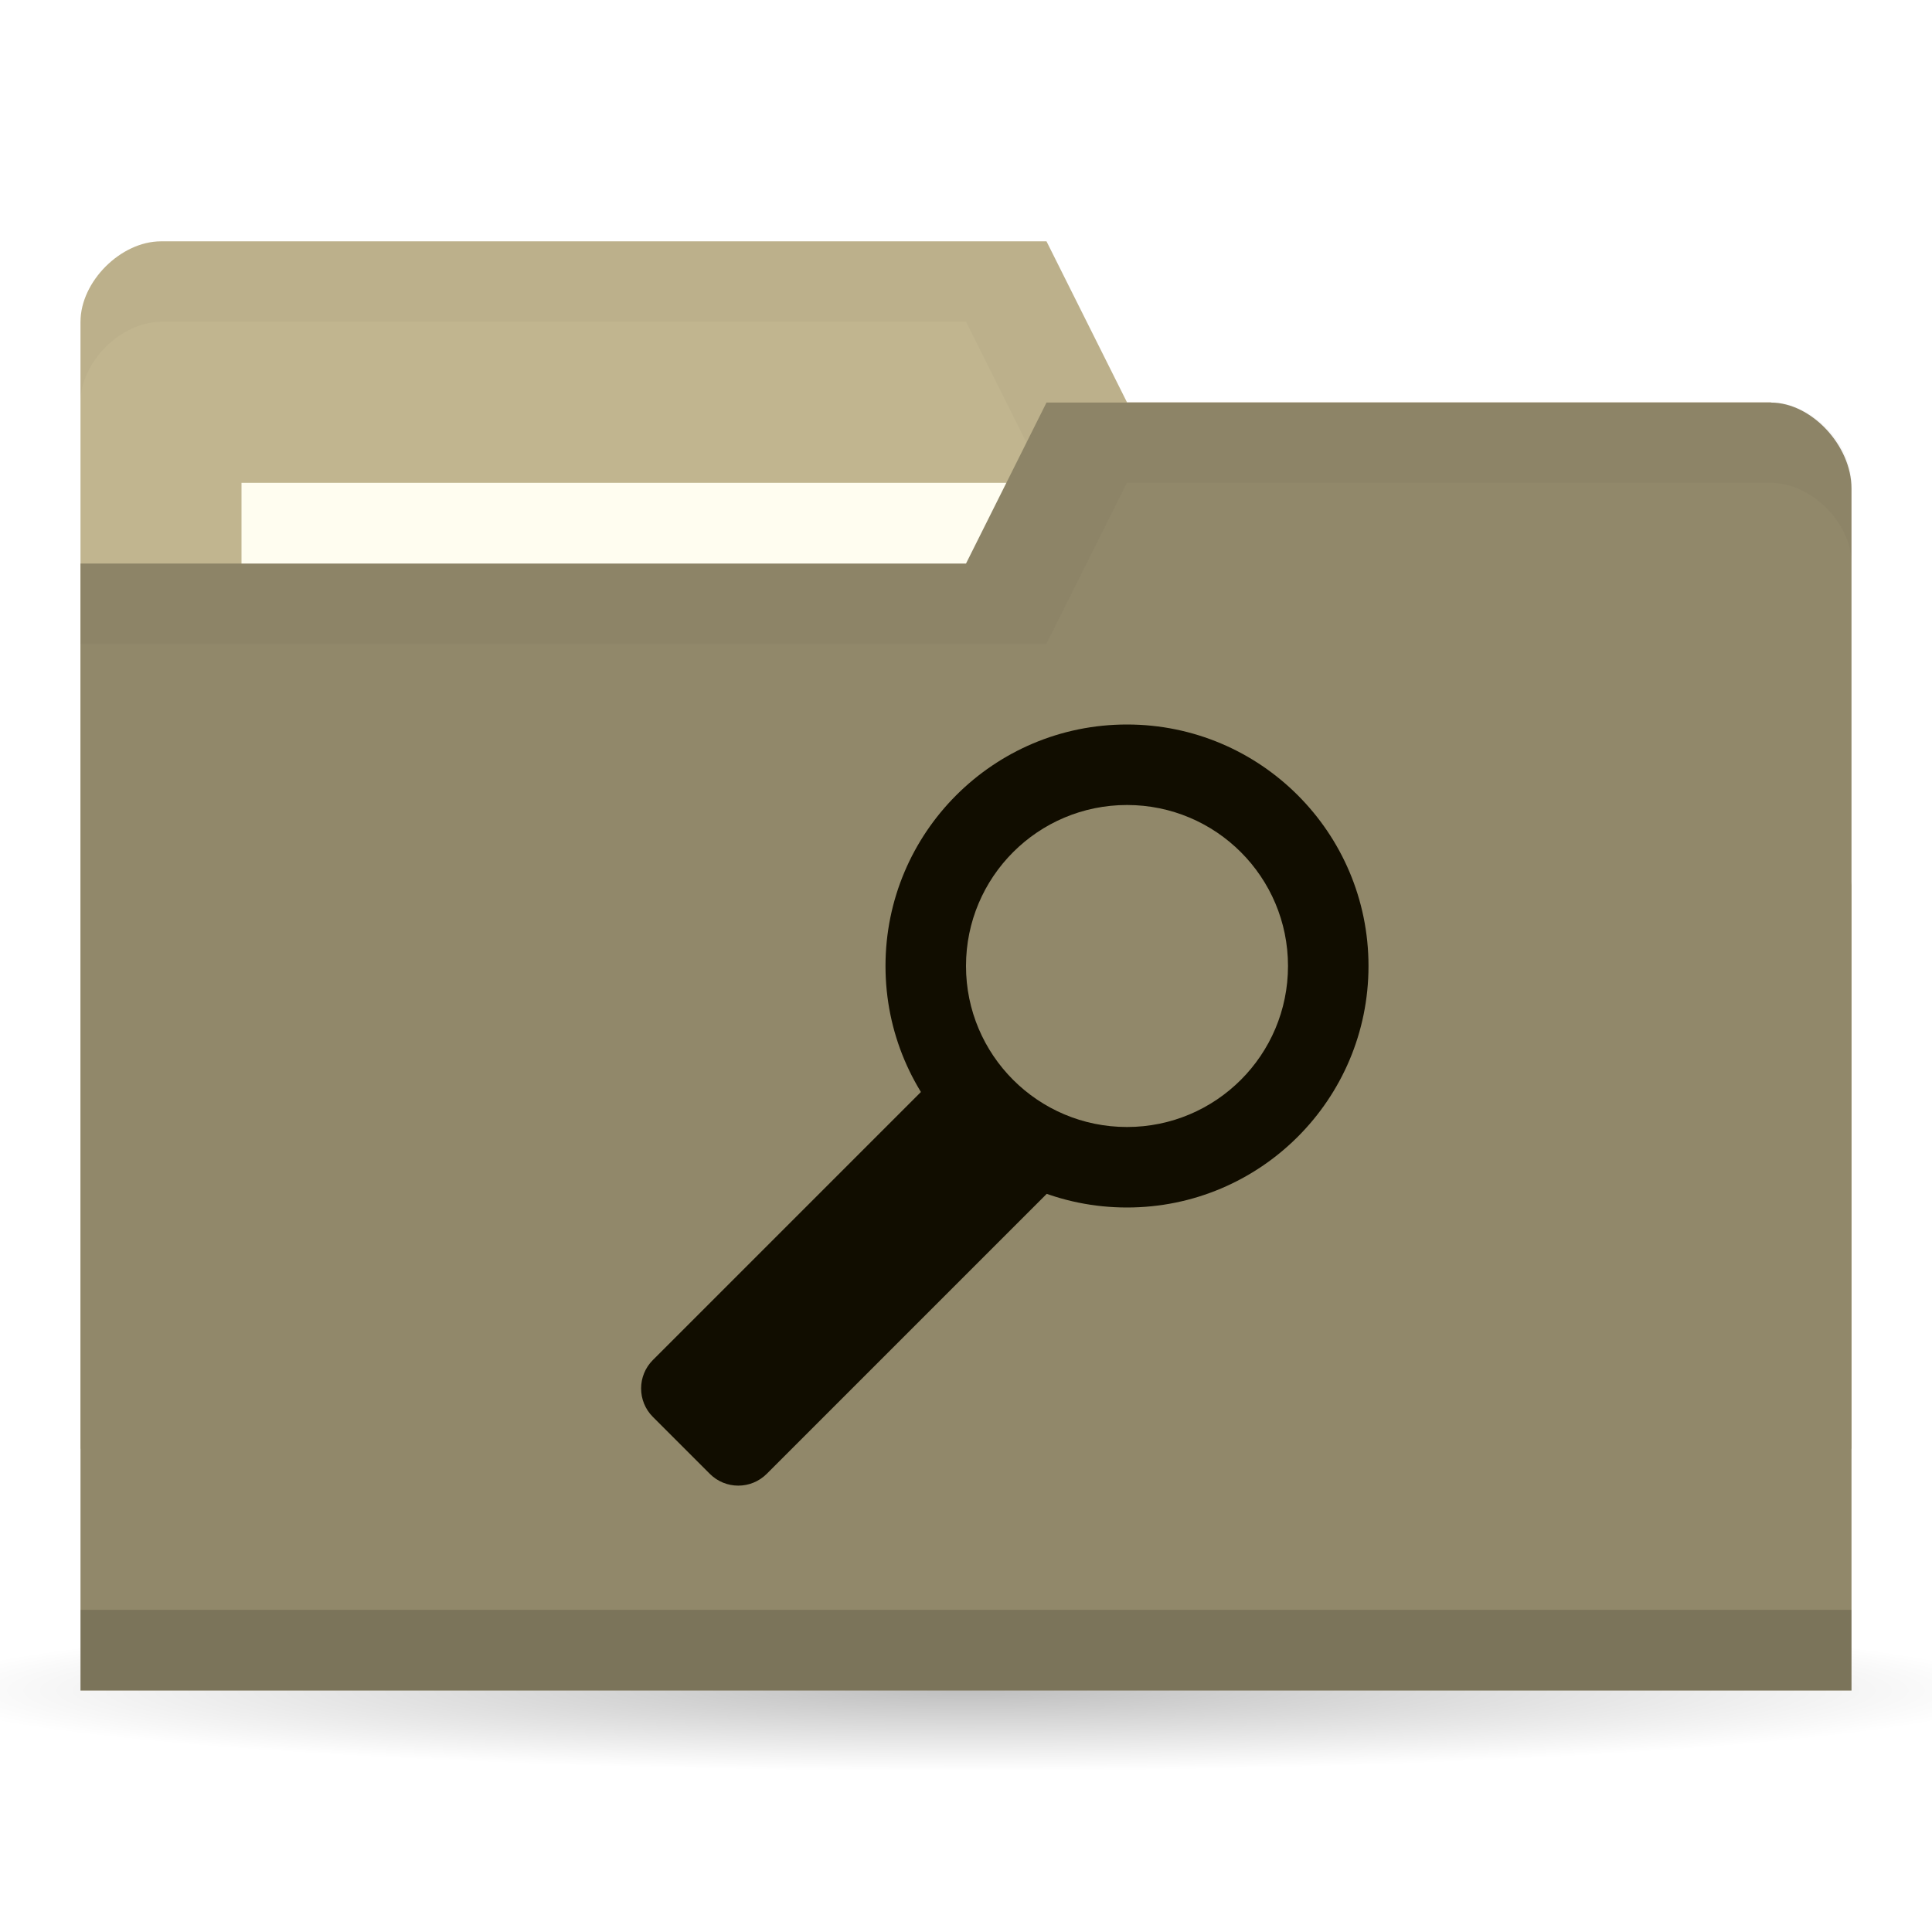
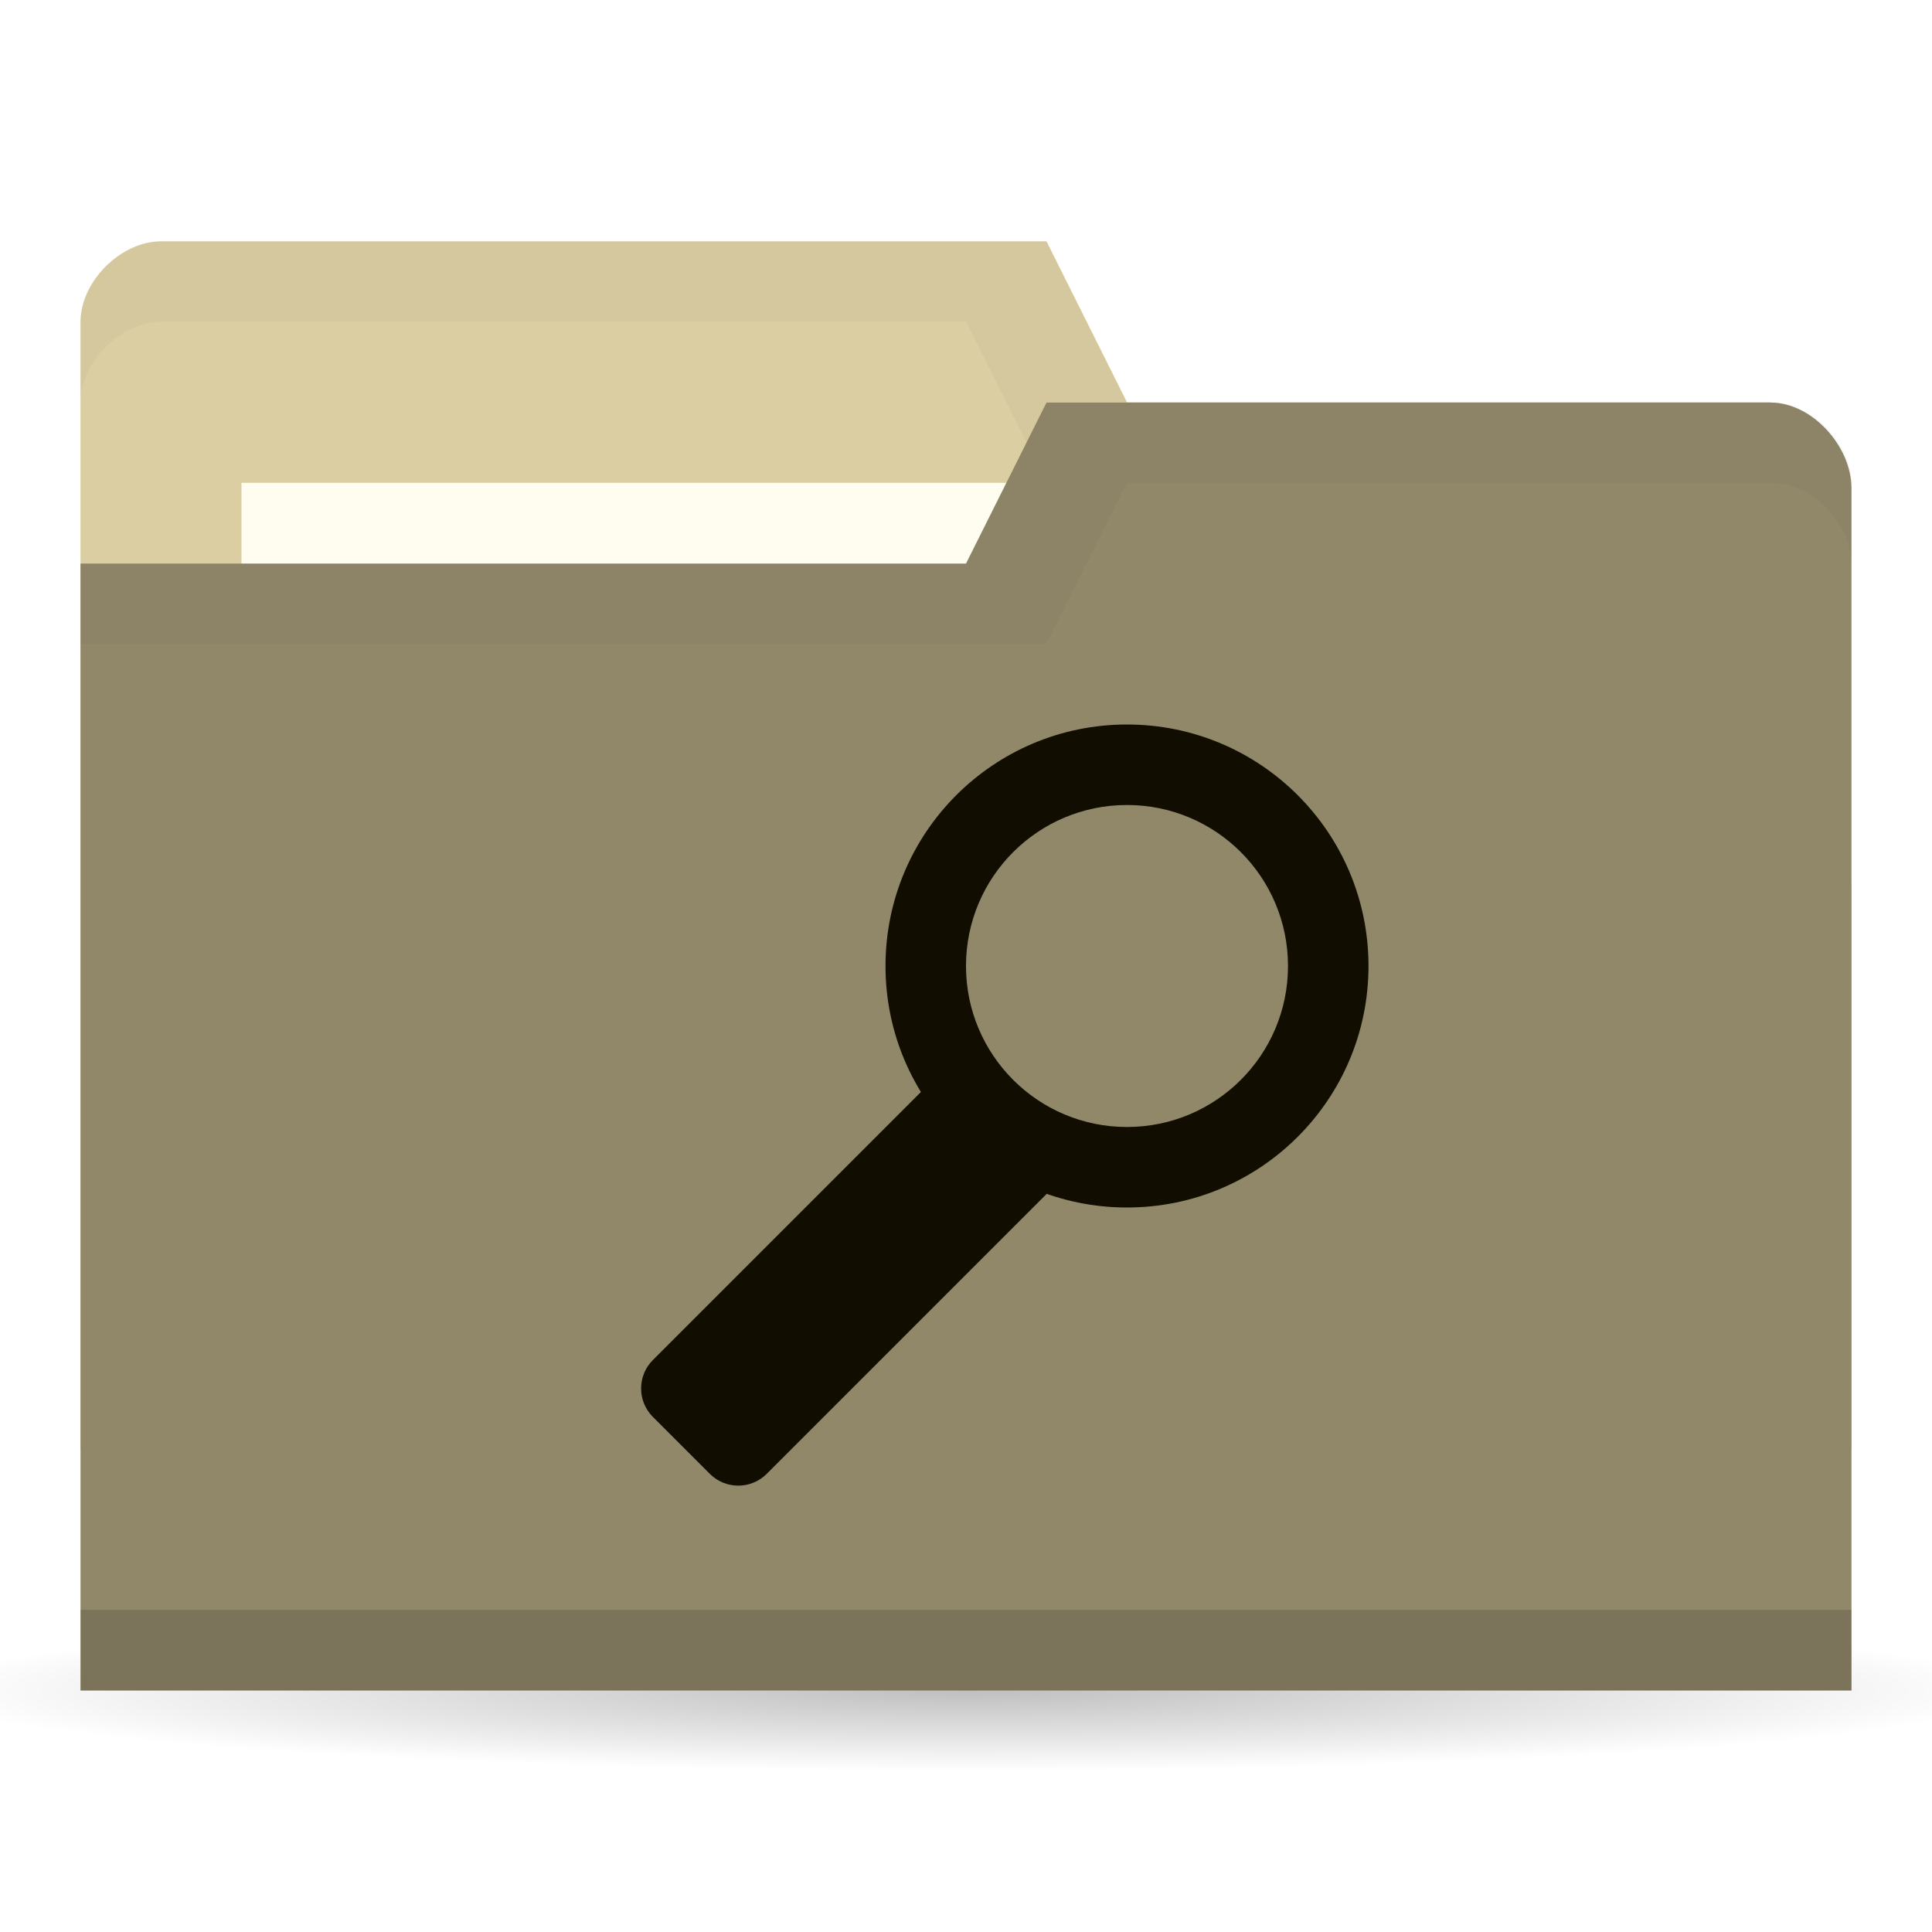
<svg xmlns="http://www.w3.org/2000/svg" viewBox="0 0 24 24">
  <defs>
    <radialGradient id="radialGradient3766" cx="11" cy="19" r="11" gradientTransform="matrix(1,0,0,0.09090909,0,17.27273)" gradientUnits="userSpaceOnUse">
      <stop style="stop-color:#000;stop-opacity:1" />
      <stop offset="1" style="stop-color:#000;stop-opacity:0" />
    </radialGradient>
  </defs>
  <g transform="translate(0,-1028.362)">
    <path d="M 22 19 A 11 1 0 1 1 0 19 11 1 0 1 1 22 19 z" transform="matrix(1.181818,0,0,1,-1,1030.362)" style="fill:url(#radialGradient3766);opacity:0.25;fill-opacity:1;stroke:none" />
-     <path d="m 1 1032.36 0 14 22 0 0 -7 -1 -6 -8 0 -1 -2 -11 0 c -0.5 0 -1 0.5 -1 1 z" style="fill:#c1b58f;fill-opacity:1;stroke:none" />
+     <path d="m 1 1032.36 0 14 22 0 0 -7 -1 -6 -8 0 -1 -2 -11 0 c -0.5 0 -1 0.5 -1 1 z" style="fill:#DBCEA2;fill-opacity:1;stroke:none" />
    <path d="m 2 1031.36 c -0.5 0 -1 0.5 -1 1 l 0 1 c 0 -0.5 0.5 -1 1 -1 l 10 0 1 2 9 0 0 6 0 -1 0 -6 -8 0 -1 -2 z" style="fill:#000;opacity:0.03;fill-opacity:1;stroke:none" />
    <rect width="10" height="4" x="3" y="1034.36" style="fill:#fffdf0;fill-opacity:1;stroke:none" />
    <path d="m 23 1034.43 0 14.933 -22 0 0 -14 11 0 1 -2 9 0 c 0.5 0 1 0.533 1 1.067 z" style="fill:#91886a;fill-opacity:1;stroke:none" />
    <path d="m 1 1048.36 0 1 22 0 0 -1 z" style="fill:#000;opacity:0.15;fill-opacity:1;stroke:none" />
    <path d="m 13 1033.36 -1 2 -11 0 0 1 12 0 1 -2 8 0 c 0.5 0 1 0.5 1 1 l 0 -1 c 0 -0.5 -0.5 -1 -1 -1 z" style="fill:#000;opacity:0.03;fill-opacity:1;stroke:none" />
    <g transform="translate(-2.42e-5,-1)" style="fill:#110d00;opacity:1;fill-opacity:1">
      <path transform="translate(0,1030.362)" d="m 14 8 c -1.657 0 -3 1.343 -3 3 0 1.657 1.343 3 3 3 1.657 0 3 -1.343 3 -3 0 -1.657 -1.343 -3 -3 -3 z m 0 1 c 1.105 0 2 0.895 2 2 0 1.105 -0.895 2 -2 2 -1.105 0 -2 -0.895 -2 -2 0 -1.105 0.895 -2 2 -2 z" style="fill:#110d00;stroke:none" />
      <rect rx="0.5" transform="matrix(0.7071068,0.7071068,-0.7071068,0.7071068,0,0)" y="728.58" x="745.55" height="6" width="2" style="fill:#110d00;stroke:none" />
    </g>
  </g>
</svg>
